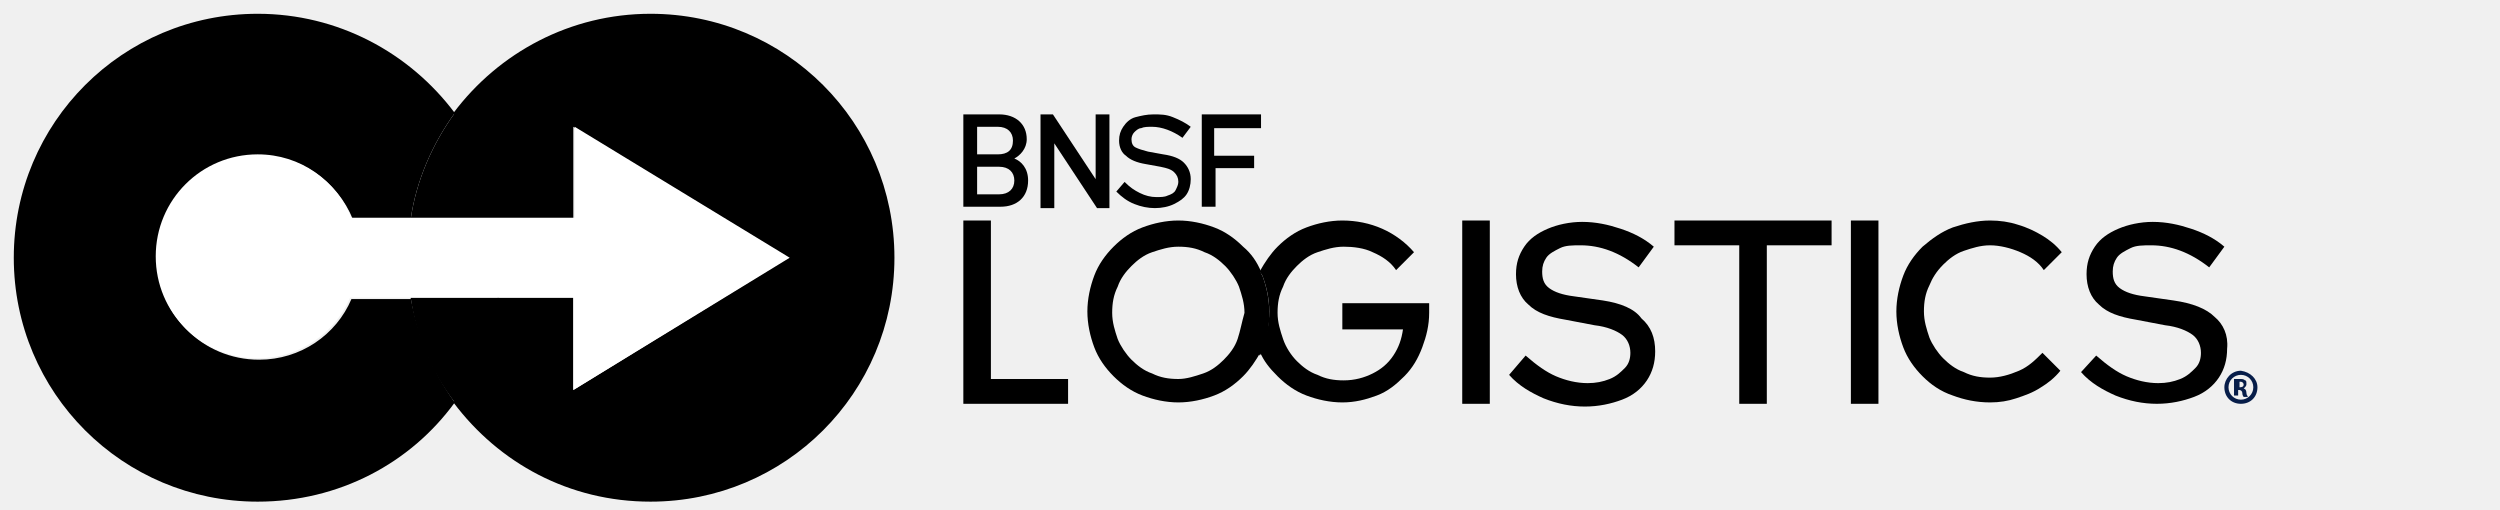
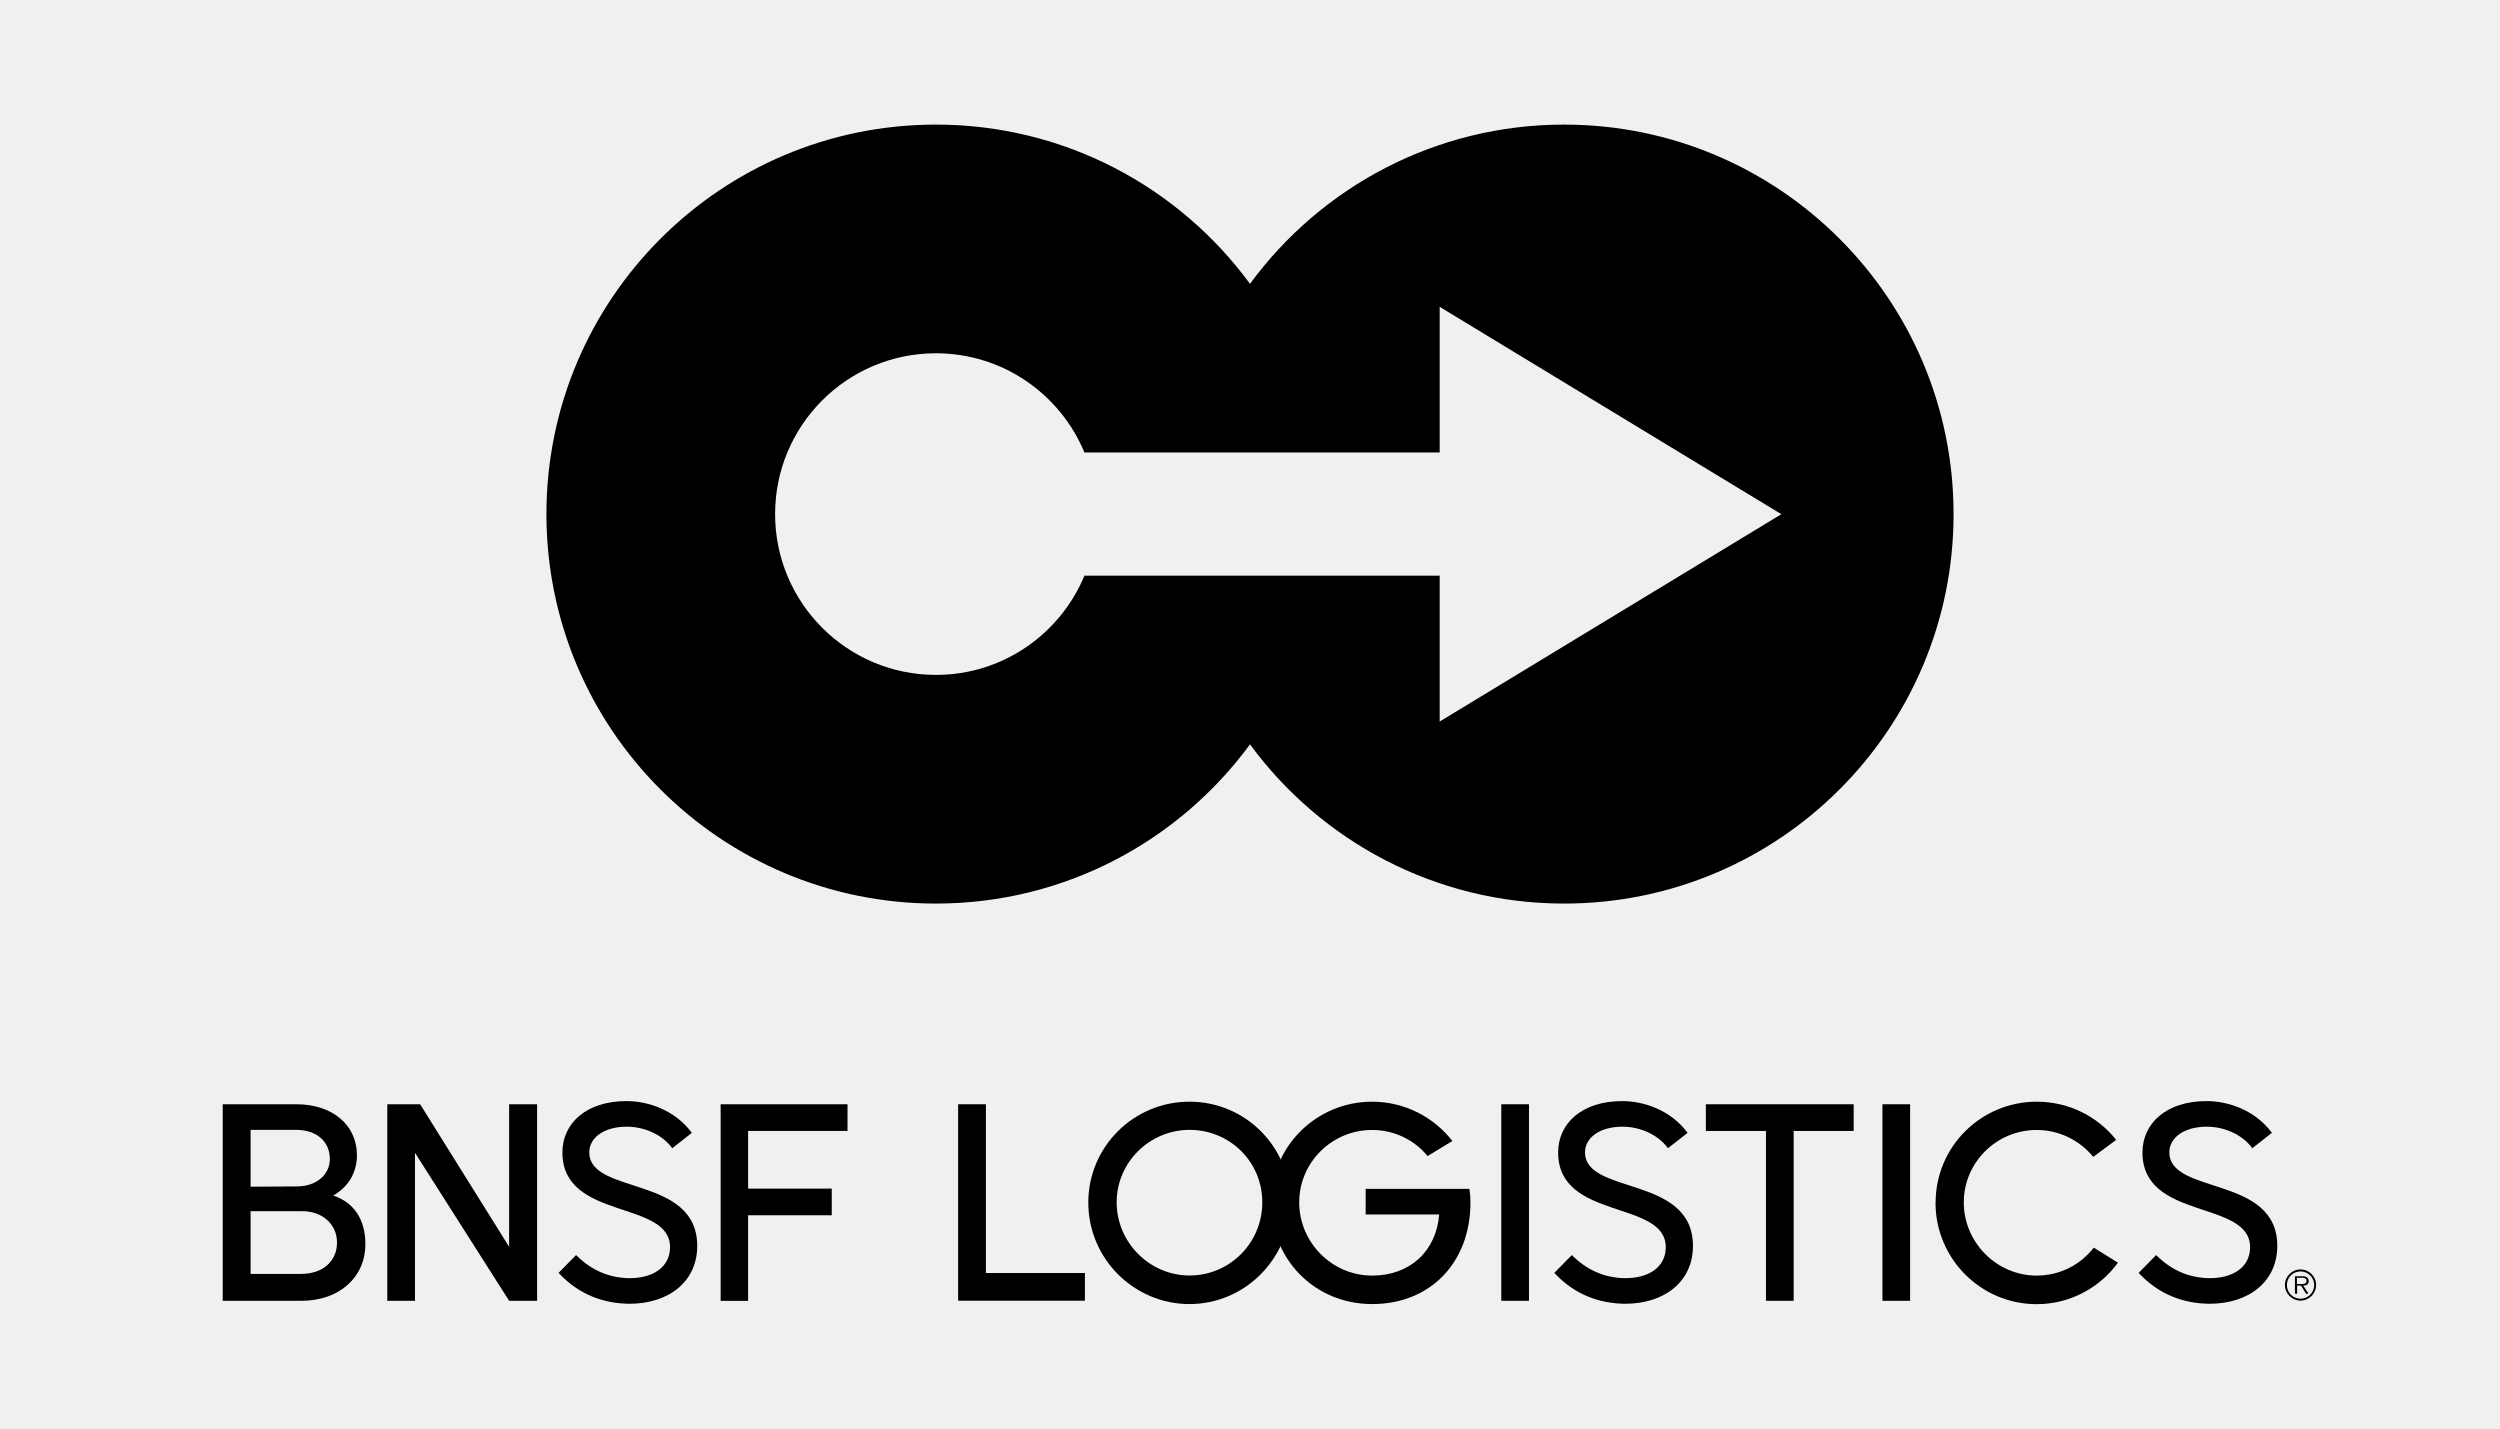
- <svg xmlns="http://www.w3.org/2000/svg" id="Layer_1" version="1.1" viewBox="0 0 181.4 37">
+ <svg xmlns="http://www.w3.org/2000/svg" id="Layer_1" version="1.1" viewBox="0 0 252 144">
  <defs>
    <style>
      .st0 {
-         fill: #fff;
+         fill: none;
      }

      .st1 {
-         fill: #071d49;
+         fill-rule: evenodd;
      }
    </style>
  </defs>
  <g>
    <g>
-       <polygon points="71.9 16 69.9 16 69.9 29.3 77.5 29.3 77.5 27.5 71.9 27.5 71.9 16" />
-       <path d="M90.8,22.7c0-.9.2-1.8.5-2.6.1-.1.1-.2.2-.4-.3-.7-.7-1.3-1.3-1.8-.6-.6-1.3-1.1-2.1-1.4-.8-.3-1.7-.5-2.6-.5s-1.8.2-2.6.5c-.8.3-1.5.8-2.1,1.4s-1.1,1.3-1.4,2.1c-.3.8-.5,1.7-.5,2.6s.2,1.8.5,2.6c.3.8.8,1.5,1.4,2.1s1.3,1.1,2.1,1.4c.8.3,1.7.5,2.6.5s1.8-.2,2.6-.5c.8-.3,1.5-.8,2.1-1.4.5-.5.9-1.1,1.3-1.8-.1-.1-.1-.2-.2-.4-.4-.6-.5-1.5-.5-2.4ZM89.8,24.6c-.2.6-.6,1.1-1,1.5s-.9.8-1.5,1-1.2.4-1.8.4c-.7,0-1.3-.1-1.9-.4-.6-.2-1.1-.6-1.5-1s-.8-1-1-1.5c-.2-.6-.4-1.2-.4-1.9s.1-1.3.4-1.9c.2-.6.6-1.1,1-1.5s.9-.8,1.5-1,1.2-.4,1.9-.4,1.3.1,1.9.4c.6.2,1.1.6,1.5,1s.8,1,1,1.5c.2.6.4,1.2.4,1.9-.2.7-.3,1.3-.5,1.9Z" />
-       <path d="M97.5,23.9h4.3c-.1.7-.3,1.3-.7,1.9-.4.6-.9,1-1.5,1.3s-1.3.5-2.1.5c-.7,0-1.3-.1-1.9-.4-.6-.2-1.1-.6-1.5-1s-.8-1-1-1.6-.4-1.2-.4-1.9.1-1.3.4-1.9c.2-.6.6-1.1,1-1.5s.9-.8,1.5-1,1.2-.4,1.9-.4,1.5.1,2.1.4c.7.3,1.3.7,1.7,1.3l1.3-1.3c-.6-.7-1.4-1.3-2.3-1.7-.9-.4-1.9-.6-2.9-.6-.9,0-1.8.2-2.6.5-.8.3-1.5.8-2.1,1.4-.5.5-.9,1.1-1.3,1.8.1.1.1.2.2.3.3.8.5,1.7.5,2.6s-.2,1.8-.5,2.6c0,.1-.1.2-.2.3.3.7.7,1.2,1.3,1.8.6.6,1.3,1.1,2.1,1.4s1.7.5,2.6.5,1.7-.2,2.5-.5,1.4-.8,2-1.4,1-1.3,1.3-2.1c.3-.8.5-1.6.5-2.5v-.7h-6.3v1.9h.1Z" />
-       <path d="M92.1,22.7c0-1-.2-1.9-.5-2.7-.1-.1-.1-.2-.2-.4-.1.1-.1.2-.2.4-.3.8-.5,1.7-.5,2.7,0,.9.2,1.8.5,2.7.1.1.1.2.2.4.1-.1.1-.2.2-.3.4-1,.5-1.9.5-2.8Z" />
-       <rect x="106.1" y="16" width="2" height="13.3" />
-       <path d="M116.3,21.8l-2.1-.3c-.8-.1-1.4-.3-1.8-.6-.4-.3-.5-.7-.5-1.2,0-.4.1-.7.3-1,.2-.3.6-.5,1-.7s.9-.2,1.5-.2c1.4,0,2.8.5,4.2,1.6l1.1-1.5c-.7-.6-1.5-1-2.4-1.3s-1.8-.5-2.8-.5c-.9,0-1.8.2-2.5.5s-1.3.7-1.7,1.3c-.4.6-.6,1.2-.6,2,0,.9.3,1.7.9,2.2.6.6,1.5.9,2.7,1.1l2.1.4c.9.1,1.6.4,2,.7.4.3.6.8.6,1.3,0,.4-.1.8-.4,1.1-.3.3-.6.6-1.1.8-.5.2-1,.3-1.6.3-.8,0-1.6-.2-2.3-.5-.7-.3-1.4-.8-2.2-1.5l-1.2,1.4c.7.8,1.6,1.3,2.5,1.7,1,.4,2,.6,3,.6s1.9-.2,2.7-.5c.8-.3,1.4-.8,1.8-1.4s.6-1.3.6-2.1c0-1-.3-1.8-1-2.4-.5-.7-1.5-1.1-2.8-1.3Z" />
-       <polygon points="121.5 17.8 126.2 17.8 126.2 29.3 128.2 29.3 128.2 17.8 132.9 17.8 132.9 16 121.5 16 121.5 17.8" />
-       <rect x="134.3" y="16" width="2" height="13.3" />
-       <path d="M141,19.2c.4-.4.9-.8,1.5-1s1.2-.4,1.9-.4,1.5.2,2.2.5,1.3.7,1.7,1.3l1.3-1.3c-.4-.5-.9-.9-1.4-1.2-.5-.3-1.1-.6-1.8-.8-.6-.2-1.3-.3-2-.3-.9,0-1.8.2-2.7.5-.8.3-1.5.8-2.2,1.4-.6.6-1.1,1.3-1.4,2.1-.3.8-.5,1.7-.5,2.6s.2,1.8.5,2.6c.3.8.8,1.5,1.4,2.1.6.6,1.3,1.1,2.2,1.4.8.3,1.7.5,2.7.5.7,0,1.3-.1,1.9-.3.6-.2,1.2-.4,1.8-.8.5-.3,1-.7,1.4-1.2l-1.3-1.3c-.5.5-1,1-1.7,1.3s-1.4.5-2.1.5-1.3-.1-1.9-.4c-.6-.2-1.1-.6-1.5-1s-.8-1-1-1.5c-.2-.6-.4-1.2-.4-1.9s.1-1.3.4-1.9c.2-.5.5-1,1-1.5Z" />
-       <path d="M160.7,23c-.6-.6-1.6-1-3-1.2l-2.1-.3c-.8-.1-1.4-.3-1.8-.6-.4-.3-.5-.7-.5-1.2,0-.4.1-.7.3-1s.6-.5,1-.7.9-.2,1.5-.2c1.4,0,2.8.5,4.2,1.6l1.1-1.5c-.7-.6-1.5-1-2.4-1.3s-1.8-.5-2.8-.5c-.9,0-1.8.2-2.5.5s-1.3.7-1.7,1.3c-.4.6-.6,1.2-.6,2,0,.9.3,1.7.9,2.2.6.6,1.5.9,2.7,1.1l2.1.4c.9.1,1.6.4,2,.7.4.3.6.8.6,1.3,0,.4-.1.8-.4,1.1-.3.3-.6.6-1.1.8-.5.2-1,.3-1.6.3-.8,0-1.6-.2-2.3-.5s-1.4-.8-2.2-1.5l-1.1,1.2c.7.8,1.6,1.3,2.5,1.7,1,.4,2,.6,3,.6s1.9-.2,2.7-.5,1.4-.8,1.8-1.4c.4-.6.6-1.3.6-2.1.1-1-.3-1.8-.9-2.3Z" />
+       <g>
+         <path class="st1" d="M231.89,127.96c-.87,0-1.57.71-1.57,1.57s.7,1.57,1.57,1.57,1.57-.7,1.57-1.57-.69-1.57-1.57-1.57h0ZM231.89,130.91c-.76,0-1.37-.61-1.37-1.38s.61-1.37,1.37-1.37,1.38.61,1.38,1.37-.61,1.38-1.38,1.38h0Z" />
+         <path class="st1" d="M232.72,129.12c0-.15-.07-.31-.2-.38-.13-.08-.28-.09-.43-.09h-.76v1.76h.22v-.82h.39l.51.82h.25l-.53-.82h0c.31,0,.56-.13.56-.48h-.01ZM231.86,129.43h-.33v-.63h.5c.22,0,.46.03.46.31,0,.36-.38.32-.63.32h0Z" />
+       </g>
+       <g>
+         <path d="M22.46,111.31h7.42c3.66,0,6.1,2.12,6.1,5.13,0,1.82-.92,3.23-2.39,4.07,2.12.71,3.24,2.44,3.24,4.91,0,3.28-2.58,5.7-6.43,5.7h-7.95v-19.81h0ZM29.99,119.59c1.93-.03,3.26-1.19,3.26-2.77s-1.14-2.93-3.42-2.93h-4.57v5.73l4.74-.03s-.01,0-.01,0ZM30.33,128.41c2.28,0,3.64-1.33,3.64-3.17s-1.49-3.15-3.47-3.15h-5.24v6.32s5.07,0,5.07,0Z" />
+         <path d="M39.03,111.31h3.32l8.97,14.37v-14.37h2.82v19.81h-2.82l-9.49-14.92v14.92h-2.79v-19.81h-.01Z" />
+         <path d="M56.31,128.3l1.76-1.79c1.41,1.41,3.17,2.31,5.4,2.33,2.39,0,4.07-1.14,4.07-3.12,0-4.8-10.85-2.66-10.85-9.55,0-2.93,2.39-5.18,6.46-5.18,2.14,0,4.86.87,6.59,3.2l-1.98,1.55c-.98-1.36-2.77-2.14-4.48-2.17-2.36-.03-3.88,1.09-3.88,2.58,0,4.34,10.88,2.28,10.88,9.44,0,3.58-2.85,5.83-6.84,5.83-2.55-.03-5.05-.87-7.14-3.12h.01Z" />
+         <path d="M72.64,111.31h12.79v2.69h-10.02v5.81h8.43v2.69h-8.43v8.63h-2.77s0-19.82,0-19.82Z" />
+         <path d="M96.59,111.31h2.79v17.01h9.98v2.79h-12.78v-19.81h.01,0Z" />
+         <path d="M109.7,121.22c0-5.62,4.56-10.17,10.2-10.17s10.17,4.56,10.17,10.17-4.56,10.23-10.17,10.23-10.2-4.59-10.2-10.23ZM119.91,128.57c4.02,0,7.33-3.26,7.33-7.38s-3.31-7.3-7.33-7.3-7.35,3.26-7.35,7.3,3.31,7.38,7.35,7.38Z" />
+         <path d="M128.11,121.22c0-5.62,4.56-10.17,10.2-10.17,3.28,0,6.21,1.55,8.09,3.96l-2.5,1.52c-1.3-1.6-3.34-2.63-5.59-2.63-4.04,0-7.35,3.26-7.35,7.3s3.31,7.38,7.35,7.38c3.83,0,6.46-2.47,6.76-6.16h-7.41v-2.58h10.45c.08.43.11.9.11,1.38,0,6.02-4.02,10.23-9.9,10.23s-10.2-4.59-10.2-10.23h0Z" />
+         <path d="M151.33,111.31h2.79v19.81h-2.79v-19.81Z" />
+         <path d="M156.68,128.3l1.76-1.79c1.41,1.41,3.17,2.31,5.4,2.33,2.39,0,4.07-1.14,4.07-3.12,0-4.8-10.85-2.66-10.85-9.55,0-2.93,2.39-5.18,6.46-5.18,2.14,0,4.86.87,6.59,3.2l-1.98,1.55c-.98-1.36-2.77-2.14-4.48-2.17-2.36-.03-3.88,1.09-3.88,2.58,0,4.34,10.88,2.28,10.88,9.44,0,3.58-2.85,5.83-6.84,5.83-2.55-.03-5.05-.87-7.14-3.12h0Z" />
+         <path d="M178,114h-6.05v-2.69h14.9v2.69h-6.05v17.12h-2.79v-17.12h0Z" />
+         <path d="M189.75,111.31h2.79v19.81h-2.79v-19.81Z" />
+         <path d="M195.11,121.22c0-5.62,4.56-10.17,10.2-10.17,3.23,0,6.13,1.49,8,3.85l-2.31,1.71c-1.36-1.65-3.42-2.71-5.7-2.71-4.04,0-7.35,3.26-7.35,7.3s3.31,7.38,7.35,7.38c2.33,0,4.42-1.09,5.75-2.82l2.44,1.52c-1.84,2.52-4.83,4.18-8.19,4.18-5.64,0-10.2-4.59-10.2-10.23h0Z" />
+         <path d="M215.58,128.3l1.76-1.79c1.41,1.41,3.17,2.31,5.4,2.33,2.39,0,4.07-1.14,4.07-3.12,0-4.8-10.85-2.66-10.85-9.55,0-2.93,2.39-5.18,6.46-5.18,2.14,0,4.86.87,6.59,3.2l-1.98,1.55c-.98-1.36-2.77-2.14-4.48-2.17-2.36-.03-3.88,1.09-3.88,2.58,0,4.34,10.88,2.28,10.88,9.44,0,3.58-2.85,5.83-6.84,5.83-2.55-.03-5.05-.87-7.14-3.12h0Z" />
+       </g>
    </g>
-     <g>
-       <path d="M72.5,8.3c1.2,0,2,.7,2,1.8,0,.7-.5,1.2-.9,1.4.5.2,1,.7,1,1.6,0,1.2-.8,1.9-2,1.9h-2.7v-6.7h2.6ZM70.9,9.3v1.9h1.5c.7,0,1.1-.3,1.1-1,0-.6-.4-1-1.1-1h-1.5v.1ZM70.9,12.1v2h1.6c.7,0,1.1-.4,1.1-1s-.4-1-1.1-1h-1.6Z" />
-       <path d="M80.5,15.1h-.9l-3.1-4.7v4.7h-1v-6.8h.9l3.1,4.7v-4.7h1v6.8Z" />
-       <path d="M91.4,9.3h-3.3v2h2.9v.9h-2.8v2.8h-1v-6.7h4.3v1h-.1Z" />
-       <path d="M84.4,11.2l-1.1-.2c-.4-.1-.7-.2-.9-.3-.2-.1-.3-.3-.3-.6,0-.2.1-.4.2-.5s.3-.3.5-.3c.2-.1.5-.1.8-.1.7,0,1.5.3,2.2.8l.6-.8c-.4-.3-.8-.5-1.3-.7s-.9-.2-1.4-.2-.9.1-1.3.2-.7.4-.9.7c-.2.3-.3.6-.3,1,0,.5.2.9.5,1.1.3.3.8.5,1.4.6l1.1.2c.5.1.8.2,1,.4s.3.4.3.7c0,.2-.1.4-.2.6-.1.2-.3.3-.6.4-.2.1-.5.1-.8.1-.4,0-.8-.1-1.2-.3-.4-.2-.7-.4-1.1-.8l-.6.7c.4.4.8.7,1.3.9s1,.3,1.5.3,1-.1,1.4-.3.7-.4.9-.7c.2-.3.3-.7.3-1.1,0-.5-.2-.9-.5-1.2-.3-.3-.8-.5-1.5-.6Z" />
-     </g>
+     <path d="M157.66,12.56c-13,0-24.52,6.32-31.66,16.05-7.14-9.73-18.66-16.05-31.66-16.05-21.68,0-39.26,17.58-39.26,39.26s17.58,39.26,39.26,39.26c13,0,24.52-6.32,31.66-16.05,7.14,9.73,18.66,16.05,31.66,16.05,21.68,0,39.26-17.58,39.26-39.26s-17.58-39.26-39.26-39.26ZM145.12,72.71v-14.68h-35.81c-2.44,5.87-8.22,10-14.97,10-8.95,0-16.21-7.26-16.21-16.21s7.26-16.21,16.21-16.21c6.75,0,12.54,4.13,14.97,10h35.81v-14.68l34.44,20.9-34.44,20.9v-.02Z" />
  </g>
-   <g>
-     <path d="M29.8,21.6c.5,2.8,1.6,5.4,3.2,7.6-3.2,4.4-8.4,7.2-14.3,7.2-9.8,0-17.7-7.9-17.7-17.7S8.9,1,18.7,1c5.8,0,11,2.8,14.3,7.2-1.6,2.2-2.8,4.9-3.2,7.7h-4.2c-1.1-2.7-3.7-4.6-6.8-4.6-4.1,0-7.4,3.3-7.4,7.4s3.3,7.4,7.4,7.4c3,0,5.6-1.8,6.7-4.4h4.3v-.1Z" />
-     <path d="M64.9,18.7c0,9.8-7.9,17.7-17.7,17.7-5.9,0-11-2.8-14.3-7.2,1.6-2.2,2.7-4.8,3.2-7.6h5.5v6.7l15.6-9.6-15.6-9.5v6.7h-5.5c-.5-2.9-1.6-5.5-3.2-7.7,3.3-4.4,8.5-7.2,14.3-7.2,9.8,0,17.7,7.9,17.7,17.7" />
-     <path d="M29.8,21.6h6.4c-.5,2.8-1.6,5.4-3.2,7.6-1.7-2.2-2.8-4.8-3.2-7.6M33,8.2c-1.6,2.2-2.8,4.9-3.2,7.7h6.5c-.6-2.8-1.7-5.5-3.3-7.7" />
-     <path class="st0" d="M41.6,28.3v-6.7h-16.2c-1.1,2.6-3.7,4.4-6.7,4.4-4.1,0-7.4-3.3-7.4-7.4s3.3-7.4,7.4-7.4c3.1,0,5.7,1.9,6.8,4.6h16.2v-6.6l15.6,9.5-15.7,9.6Z" />
-   </g>
-   <path class="st1" d="M163.8,28.1c0,.7-.5,1.2-1.2,1.2s-1.2-.5-1.2-1.2c0-.6.5-1.2,1.2-1.2.7.1,1.2.6,1.2,1.2ZM161.7,28.1c0,.5.4.9.9.9s.9-.4.9-.9-.4-.9-.9-.9-.9.4-.9.9ZM162.4,28.7h-.3v-1.2h.4c.2,0,.3,0,.4.1.1,0,.1.1.1.3,0,.1-.1.2-.2.3h0c.1,0,.2.1.2.3s.1.2.1.3h-.3s-.1-.1-.1-.3c0-.1-.1-.2-.2-.2h-.1v.4h0ZM162.4,28.1h.1c.1,0,.3,0,.3-.2,0-.1-.1-.2-.2-.2h-.1v.4h-.1Z" />
+   <rect class="st0" width="252" height="144" />
</svg>
